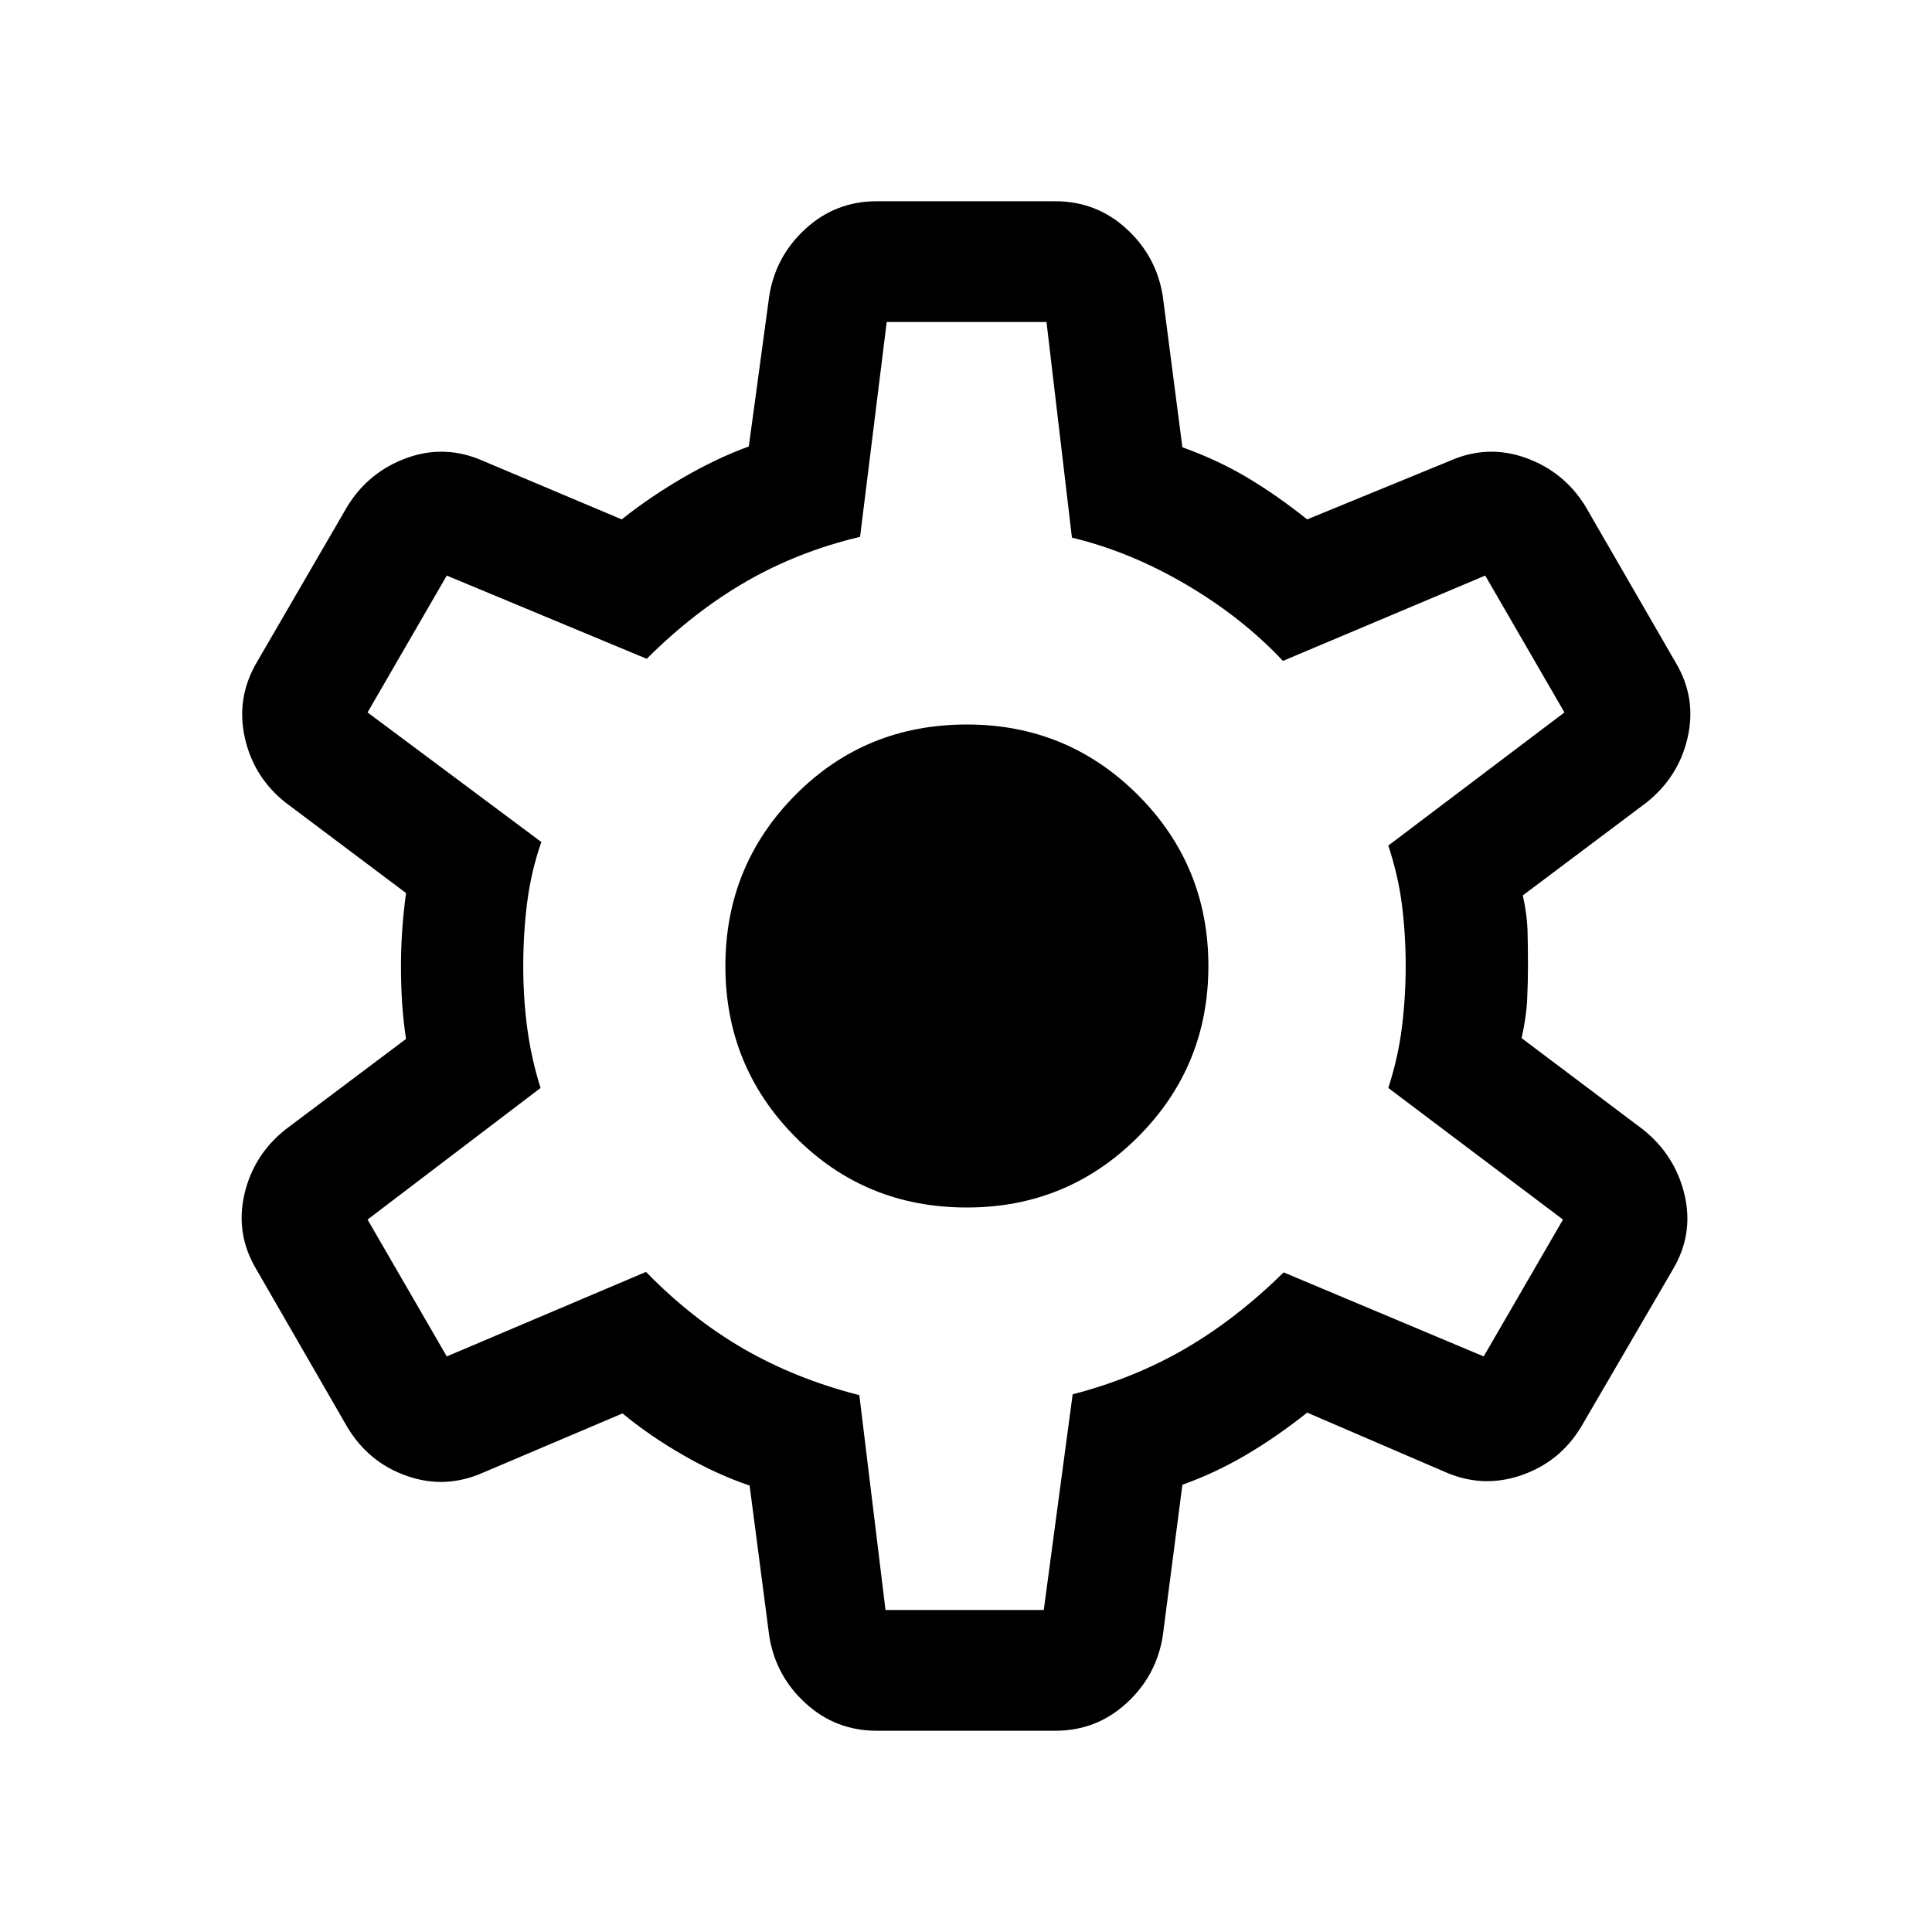
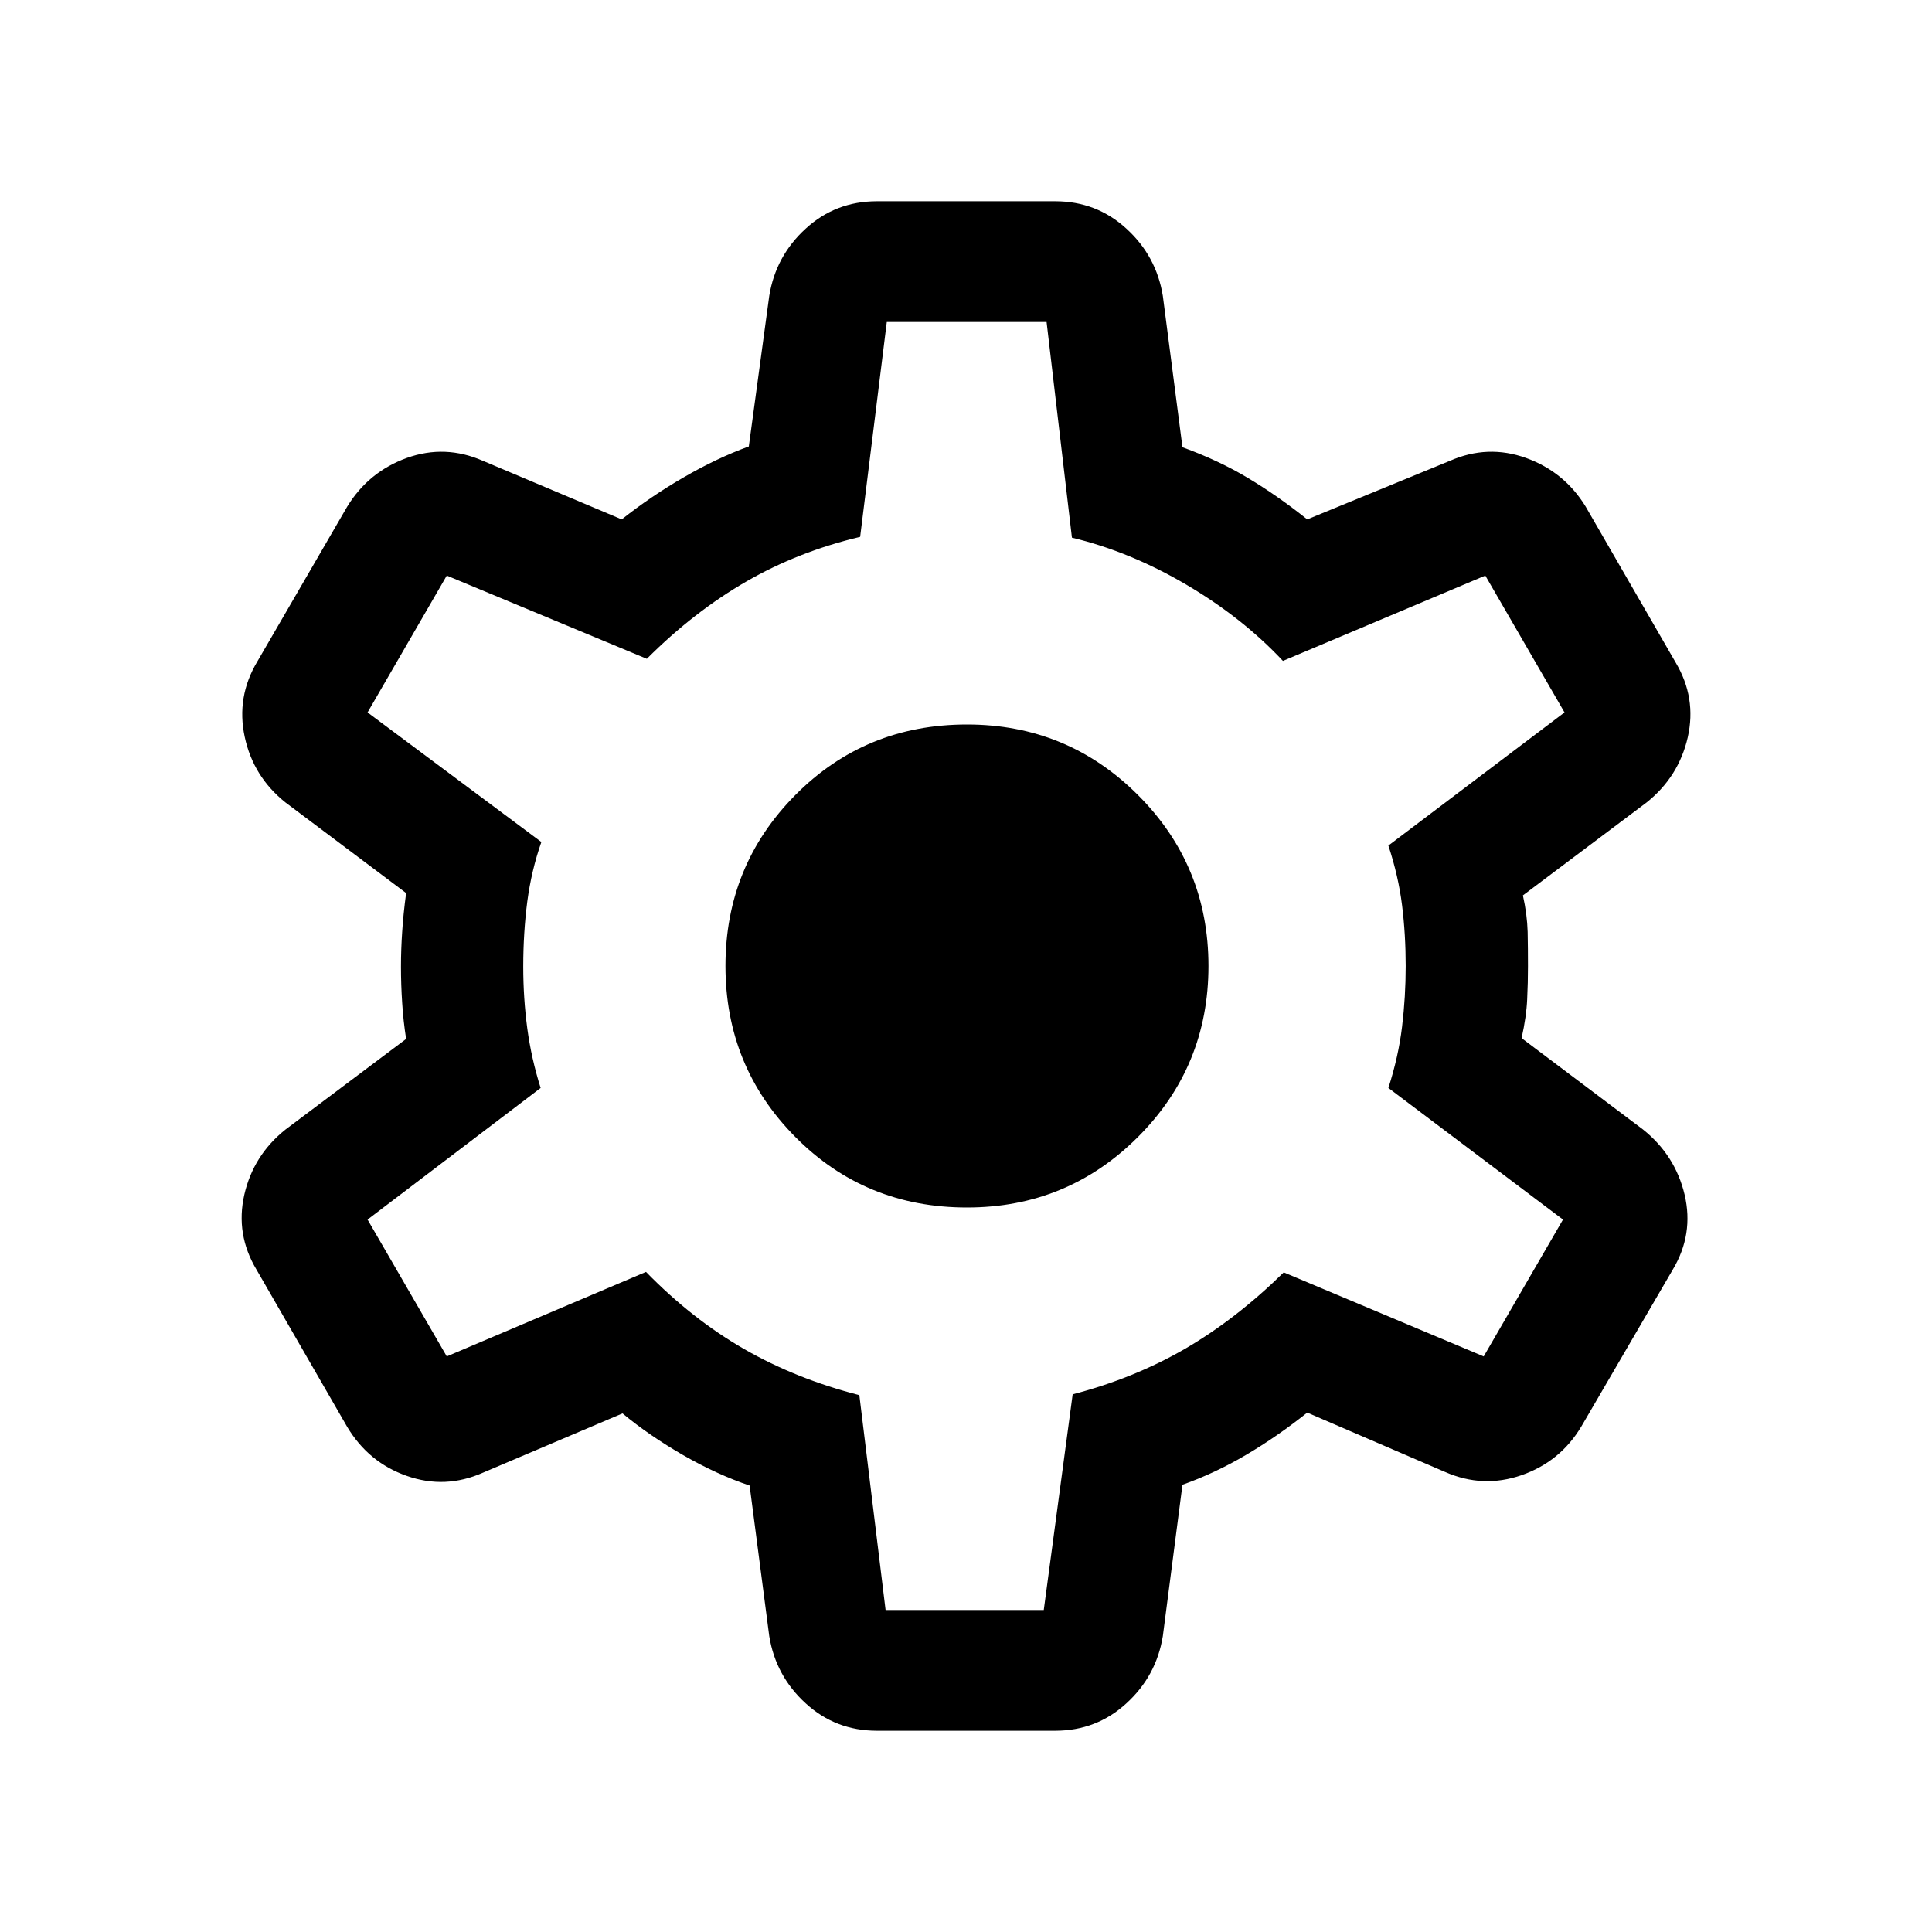
<svg xmlns="http://www.w3.org/2000/svg" width="24" height="24" viewBox="0 0 24 24" fill="none">
-   <mask id="mask0_settings" style="mask-type:alpha" maskUnits="userSpaceOnUse" x="0" y="0" width="24" height="24">
+   <mask id="mask0_463_1542" style="mask-type:alpha" maskUnits="userSpaceOnUse" x="0" y="0" width="24" height="24">
    <rect width="24" height="24" fill="#D9D9D9" />
  </mask>
-   <g mask="url(#mask0_settings)">
-     <path d="M10.892 21.5Q10.381 21.5 10.009 21.16 9.636 20.821 9.556 20.325L9.312 18.454Q8.91 18.319 8.488 18.077 8.066 17.834 7.733 17.558L6 18.294Q5.529 18.502 5.053 18.334 4.577 18.167 4.314 17.727L3.187 15.773Q2.923 15.333 3.035 14.841 3.146 14.35 3.546 14.031L5.044 12.906Q5.01 12.683 4.995 12.458 4.981 12.233 4.981 12.009 4.981 11.796 4.995 11.576T5.044 11.094L3.546 9.969Q3.146 9.65 3.039 9.154 2.933 8.658 3.196 8.217L4.314 6.292Q4.577 5.862 5.053 5.689 5.529 5.517 6 5.725L7.723 6.452Q8.085 6.165 8.495 5.928T9.302 5.546L9.556 3.675Q9.636 3.179 10.009 2.84 10.381 2.5 10.892 2.5L13.108 2.5Q13.619 2.5 13.991 2.84 14.364 3.179 14.444 3.675L14.688 5.556Q15.139 5.719 15.503 5.938 15.867 6.156 16.238 6.452L18.01 5.725Q18.481 5.517 18.957 5.689 19.433 5.862 19.696 6.292L20.814 8.227Q21.077 8.667 20.965 9.159 20.854 9.65 20.454 9.969L18.917 11.123Q18.971 11.365 18.976 11.576 18.981 11.787 18.981 12 18.981 12.204 18.971 12.415 18.962 12.625 18.902 12.896L20.41 14.031Q20.809 14.35 20.926 14.841 21.042 15.333 20.779 15.773L19.646 17.717Q19.383 18.158 18.902 18.325 18.421 18.492 17.95 18.285L16.238 17.548Q15.867 17.844 15.481 18.072 15.094 18.3 14.688 18.444L14.444 20.325Q14.364 20.821 13.991 21.16 13.619 21.5 13.108 21.5L10.892 21.5M11 20 12.966 20 13.325 17.321Q14.091 17.121 14.724 16.753 15.358 16.384 15.946 15.806L18.431 16.85 19.416 15.15 17.246 13.515Q17.371 13.127 17.416 12.754 17.462 12.381 17.462 12 17.462 11.61 17.416 11.246 17.371 10.883 17.246 10.504L19.434 8.85 18.45 7.15 15.937 8.21Q15.434 7.673 14.734 7.261 14.033 6.85 13.316 6.679L13 4 11.015 4 10.684 6.669Q9.919 6.85 9.271 7.223 8.623 7.596 8.034 8.184L5.55 7.15 4.566 8.85 6.725 10.46Q6.6 10.816 6.55 11.2T6.5 12.009Q6.5 12.4 6.55 12.775 6.6 13.15 6.715 13.515L4.566 15.15 5.55 16.85 8.025 15.8Q8.594 16.384 9.242 16.758 9.89 17.131 10.675 17.331L11 20M12.011 15Q13.259 15 14.136 14.124 15.011 13.248 15.011 12 15.011 10.752 14.136 9.876 13.259 9 12.011 9 10.748 9 9.88 9.876T9.011 12Q9.011 13.248 9.88 14.124 10.748 15 12.011 15M12 12" fill="currentColor" />
+   <g mask="url(#mask0_463_1542)">
+     <path d="M10.893 21.5C10.552 21.5 10.257 21.387 10.009 21.16C9.761 20.934 9.61 20.656 9.556 20.325L9.312 18.454C9.044 18.364 8.769 18.238 8.488 18.077C8.207 17.915 7.955 17.742 7.733 17.558L6 18.294C5.686 18.433 5.371 18.446 5.053 18.334C4.736 18.223 4.49 18.02 4.314 17.727L3.187 15.773C3.011 15.479 2.961 15.169 3.035 14.841C3.11 14.514 3.28 14.244 3.547 14.031L5.045 12.906C5.022 12.757 5.005 12.608 4.996 12.458C4.986 12.308 4.981 12.158 4.981 12.009C4.981 11.867 4.986 11.723 4.996 11.576C5.005 11.429 5.022 11.269 5.045 11.094L3.547 9.969C3.28 9.756 3.111 9.485 3.04 9.154C2.969 8.823 3.021 8.511 3.197 8.217L4.314 6.292C4.49 6.005 4.736 5.804 5.053 5.689C5.371 5.575 5.686 5.587 6 5.725L7.723 6.452C7.965 6.261 8.222 6.086 8.496 5.928C8.769 5.77 9.038 5.642 9.302 5.546L9.556 3.675C9.61 3.344 9.761 3.066 10.009 2.84C10.257 2.613 10.552 2.5 10.893 2.5H13.108C13.449 2.5 13.744 2.613 13.992 2.84C14.24 3.066 14.391 3.344 14.445 3.675L14.689 5.556C14.989 5.665 15.26 5.792 15.503 5.938C15.746 6.083 15.992 6.255 16.239 6.452L18.01 5.725C18.324 5.587 18.64 5.575 18.957 5.689C19.275 5.804 19.521 6.005 19.697 6.292L20.814 8.227C20.99 8.521 21.04 8.831 20.966 9.159C20.891 9.486 20.721 9.756 20.454 9.969L18.918 11.123C18.954 11.284 18.973 11.435 18.977 11.576C18.98 11.716 18.981 11.858 18.981 12C18.981 12.136 18.978 12.274 18.971 12.415C18.965 12.555 18.942 12.715 18.902 12.896L20.41 14.031C20.677 14.244 20.849 14.514 20.927 14.841C21.004 15.169 20.955 15.479 20.779 15.773L19.646 17.717C19.471 18.011 19.223 18.213 18.902 18.325C18.582 18.436 18.265 18.423 17.951 18.285L16.239 17.548C15.992 17.745 15.739 17.92 15.481 18.072C15.224 18.224 14.96 18.348 14.689 18.444L14.445 20.325C14.391 20.656 14.24 20.934 13.992 21.16C13.744 21.387 13.449 21.5 13.108 21.5H10.893ZM11.001 20H12.966L13.325 17.321C13.836 17.188 14.302 16.998 14.725 16.753C15.147 16.507 15.554 16.192 15.947 15.806L18.431 16.85L19.416 15.15L17.247 13.515C17.33 13.257 17.387 13.003 17.417 12.754C17.447 12.505 17.462 12.254 17.462 12C17.462 11.74 17.447 11.488 17.417 11.246C17.387 11.004 17.33 10.756 17.247 10.504L19.435 8.85L18.451 7.15L15.937 8.21C15.602 7.852 15.201 7.536 14.734 7.261C14.267 6.987 13.794 6.793 13.316 6.679L13.001 4H11.016L10.685 6.669C10.175 6.79 9.704 6.974 9.272 7.223C8.84 7.472 8.427 7.792 8.035 8.184L5.55 7.15L4.566 8.85L6.725 10.46C6.642 10.697 6.584 10.944 6.55 11.2C6.517 11.456 6.5 11.726 6.5 12.009C6.5 12.27 6.517 12.525 6.55 12.775C6.584 13.025 6.639 13.272 6.716 13.515L4.566 15.15L5.55 16.85L8.025 15.8C8.405 16.19 8.811 16.509 9.243 16.758C9.675 17.006 10.152 17.197 10.675 17.331L11.001 20ZM12.012 15C12.844 15 13.552 14.708 14.136 14.124C14.72 13.54 15.012 12.832 15.012 12C15.012 11.168 14.72 10.46 14.136 9.876C13.552 9.292 12.844 9 12.012 9C11.17 9 10.459 9.292 9.88 9.876C9.301 10.46 9.012 11.168 9.012 12C9.012 12.832 9.301 13.54 9.88 14.124C10.459 14.708 11.17 15 12.012 15Z" fill="currentColor" />
  </g>
</svg>
